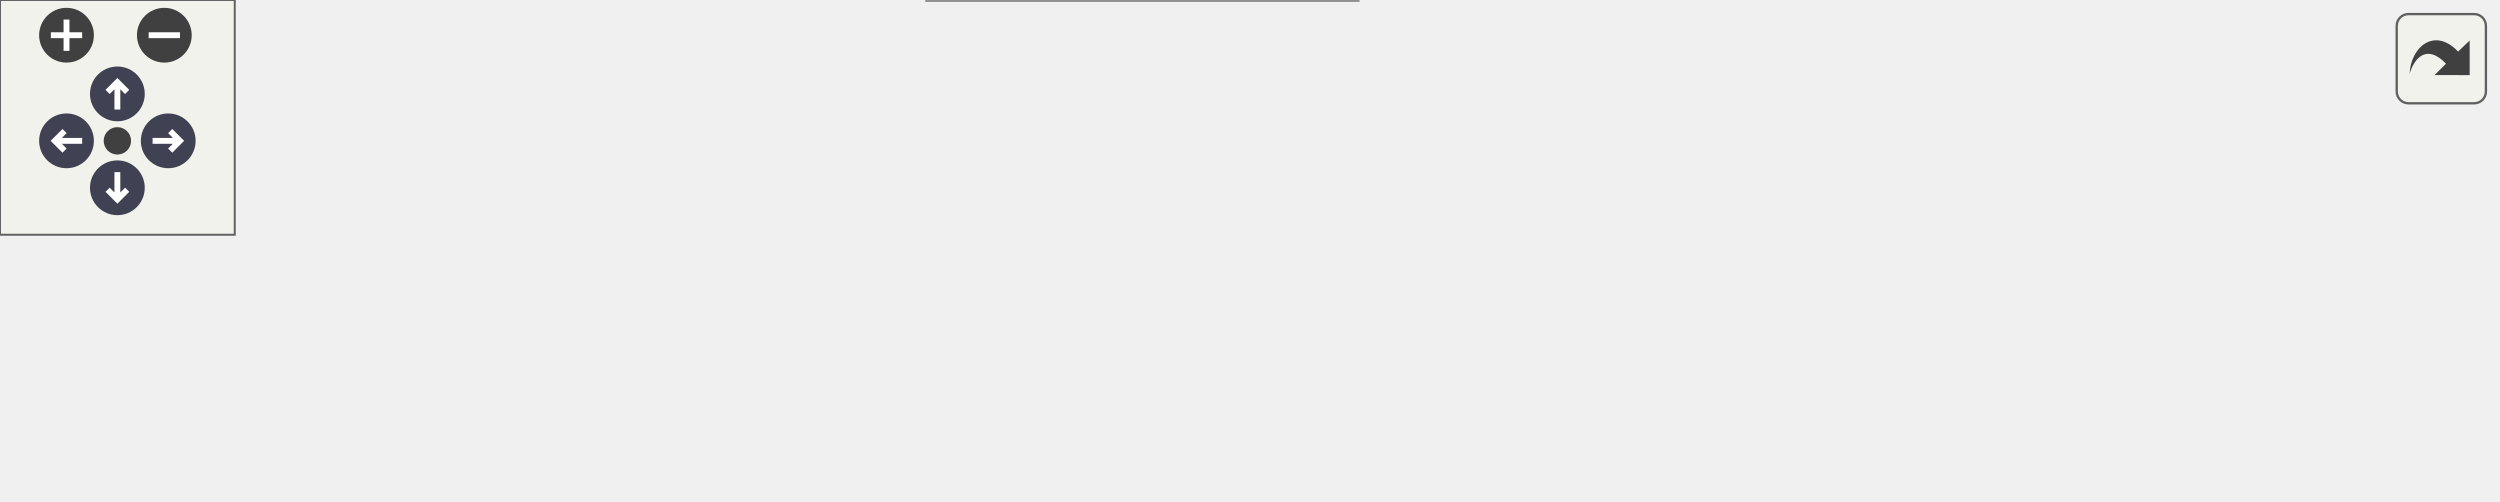
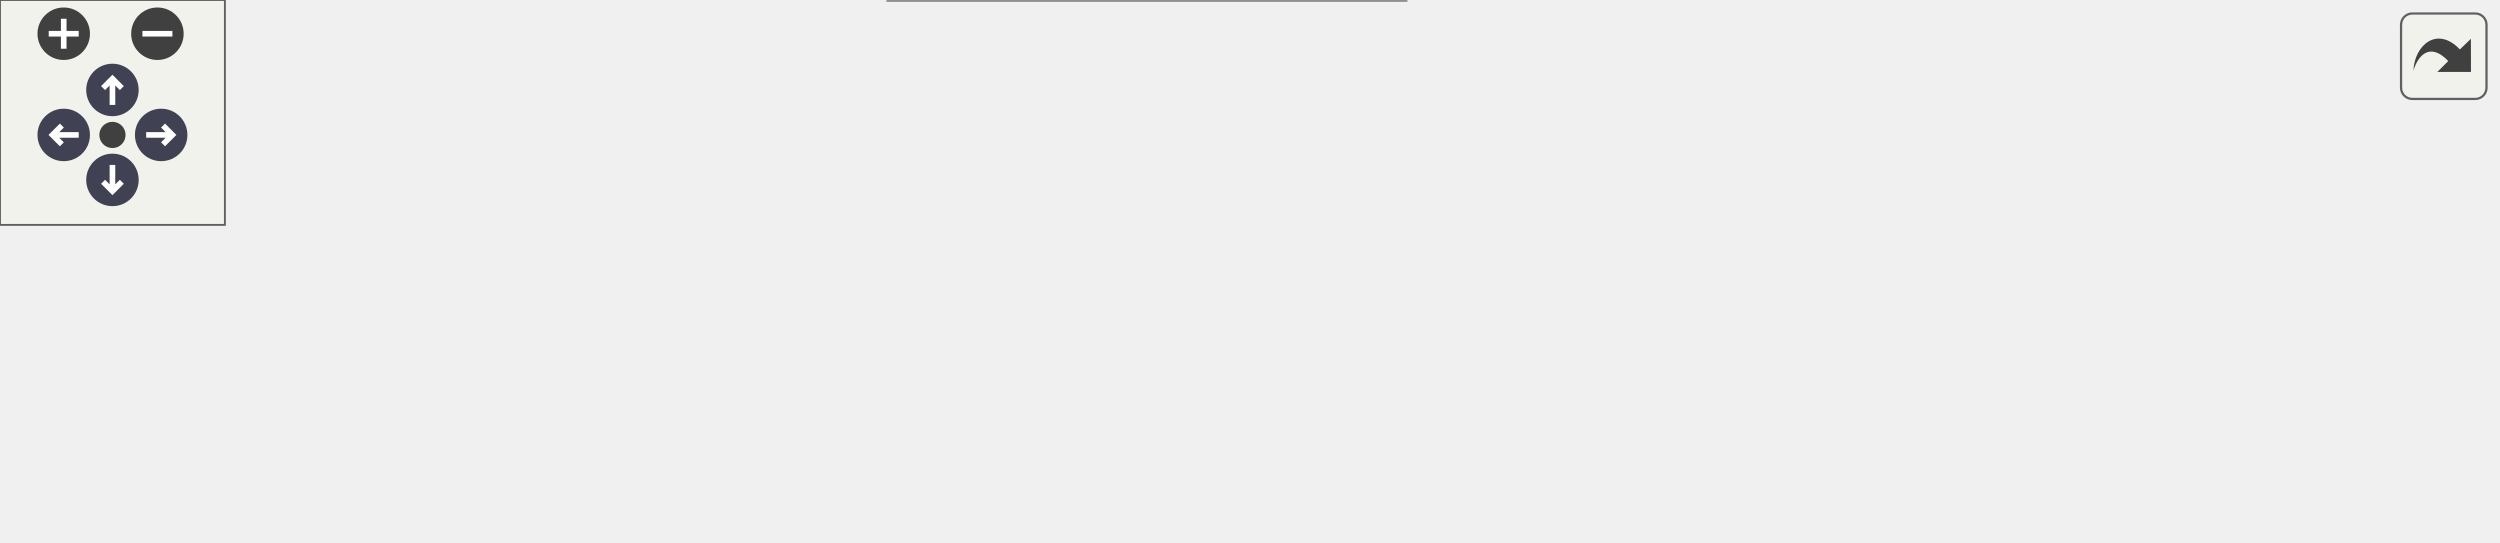
<svg xmlns="http://www.w3.org/2000/svg" xmlns:xlink="http://www.w3.org/1999/xlink" id="main" version="1.1" xml:space="preserve">
  <style type="text/css">
.node, .edge {opacity: 0.7;}
.node.selected, .edge.selected {opacity: 1;}
.edge:hover path { stroke: red; }
.edge:hover polygon { stroke: red; fill: red; }
</style>
  <defs>
    <circle id="rim" cx="0" cy="0" r="7" />
    <circle id="rim2" cx="0" cy="0" r="3.5" />
    <g id="zoomPlus">
      <use xlink:href="#rim" fill="#404040">
        <set attributeName="fill" to="#808080" begin="zoomplus.mouseover" end="zoomplus.mouseout" />
      </use>
      <path d="M-4,0h8M0,-4v8" fill="none" stroke="white" stroke-width="1.5" pointer-events="none" />
    </g>
    <g id="zoomMin">
      <use xlink:href="#rim" fill="#404040">
        <set attributeName="fill" to="#808080" begin="zoomminus.mouseover" end="zoomminus.mouseout" />
      </use>
      <path d="M-4,0h8" fill="none" stroke="white" stroke-width="1.5" pointer-events="none" />
    </g>
    <g id="arrowUp" transform="translate(30 24)">
      <use xlink:href="#rim" />
      <path pointer-events="none" fill="none" stroke="white" stroke-width="1.5" d="M0,-3.0v7 M-2.5,-0.5L0,-3.0L2.5,-0.5" />
    </g>
    <g id="arrowRight" transform="rotate(90) translate(36 -43)">
      <use xlink:href="#rim" />
      <path pointer-events="none" fill="none" stroke="white" stroke-width="1.5" d="M0,-3.0v7 M-2.5,-0.5L0,-3.0L2.5,-0.5" />
    </g>
    <g id="arrowDown" transform="rotate(180) translate(-30 -48)">
      <use xlink:href="#rim" />
      <path pointer-events="none" fill="none" stroke="white" stroke-width="1.5" d="M0,-3.0v7 M-2.5,-0.5L0,-3.0L2.5,-0.5" />
    </g>
    <g id="arrowLeft" transform="rotate(270) translate(-36 17)">
      <use xlink:href="#rim" />
      <path pointer-events="none" fill="none" stroke="white" stroke-width="1.5" d="M0,-3.0v7 M-2.5,-0.5L0,-3.0L2.5,-0.5" />
    </g>
    <g id="resetDef">
      <use xlink:href="#rim2" fill="#404040">
        <set attributeName="fill" to="#808080" begin="reset.mouseover" end="reset.mouseout" />
      </use>
    </g>
  </defs>
  <svg id="graph" class="graph">
    <g id="viewport">
      <g id="Node000001" class="node">
        <g id="a_Node000001">
          <a xlink:title="Reads RANS-related fields.">
-             <polygon fill="#999999" stroke="#666666" points="638,-45.5 541,-45.5 541,-26.5 638,-26.5 638,-45.5" />
-             <text text-anchor="middle" x="589.5" y="-33.5" font-family="Helvetica,sans-Serif" font-size="10.00">ReadRANSFields</text>
+             <polygon fill="#999999" stroke="#666666" points="666,-56 569,-56 569,-37 666,-37 666,-56" />
+             <text text-anchor="middle" x="617.5" y="-44" font-family="Helvetica,sans-Serif" font-size="10.00">ReadRANSFields</text>
          </a>
        </g>
      </g>
      <g id="Node000002" class="node">
        <g id="a_Node000002">
          <a xlink:href="io_8c.html#a3a009dabc71ccfa59f196e1bc045de45" target="_top" xlink:title="Reads binary field data for velocity, pressure, and other required vectors.">
-             <polygon fill="white" stroke="#666666" points="505,-45.5 383,-45.5 383,-26.5 505,-26.5 505,-45.5" />
-             <text text-anchor="middle" x="444" y="-33.5" font-family="Helvetica,sans-Serif" font-size="10.00">ReadSimulationFields</text>
+             <polygon fill="white" stroke="#666666" points="533,-56 411,-56 411,-37 533,-37 533,-56" />
+             <text text-anchor="middle" x="472" y="-44" font-family="Helvetica,sans-Serif" font-size="10.00">ReadSimulationFields</text>
          </a>
        </g>
      </g>
      <g id="edge1_Node000001_Node000002" class="edge">
        <g id="a_edge1_Node000001_Node000002">
          <a xlink:title=" ">
-             <path fill="none" stroke="#63b8ff" d="M530.62,-36C522.21,-36 513.54,-36 505.08,-36" />
-             <polygon fill="#63b8ff" stroke="#63b8ff" points="530.72,-39.5 540.72,-36 530.72,-32.5 530.72,-39.5" />
+             <path fill="none" stroke="#63b8ff" d="M558.62,-46.5C550.21,-46.5 541.54,-46.5 533.08,-46.5" />
+             <polygon fill="#63b8ff" stroke="#63b8ff" points="558.72,-50 568.72,-46.5 558.72,-43 558.72,-50" />
          </a>
        </g>
      </g>
      <g id="Node000003" class="node">
        <g id="a_Node000003">
-           <a xlink:href="postprocessor_8c.html#a3c04138a5bfe5d72780bb7e82a18e627" target="_top" xlink:title=" ">
-             <polygon fill="white" stroke="#666666" points="312.5,-67.5 271.5,-67.5 271.5,-48.5 312.5,-48.5 312.5,-67.5" />
-             <text text-anchor="middle" x="292" y="-55.5" font-family="Helvetica,sans-Serif" font-size="10.00">main</text>
+           <a xlink:href="simulation_8c.html#a5cfb2f783604af7f20171d19f969d5d3" target="_top" xlink:title="Executes the main time-marching loop for the particle simulation.">
+             <polygon fill="white" stroke="#666666" points="194.5,-84 83.5,-84 83.5,-65 194.5,-65 194.5,-84" />
+             <text text-anchor="middle" x="139" y="-72" font-family="Helvetica,sans-Serif" font-size="10.00">AdvanceSimulation</text>
          </a>
        </g>
      </g>
      <g id="edge2_Node000002_Node000003" class="edge">
        <g id="a_edge2_Node000002_Node000003">
          <a xlink:title=" ">
-             <path fill="none" stroke="#63b8ff" d="M372.82,-46.29C350.85,-49.52 328.32,-52.82 312.82,-55.09" />
-             <polygon fill="#63b8ff" stroke="#63b8ff" points="373.47,-49.74 382.85,-44.82 372.45,-42.81 373.47,-49.74" />
+             <path fill="none" stroke="#63b8ff" d="M420.29,-58.08C405.74,-60.98 389.81,-63.76 375,-65.5 313.57,-72.71 242.54,-74.54 194.8,-74.83" />
+             <polygon fill="#63b8ff" stroke="#63b8ff" points="421.02,-61.5 430.11,-56.06 419.61,-54.65 421.02,-61.5" />
+           </a>
+         </g>
+       </g>
+       <g id="Node000005" class="node">
+         <g id="a_Node000005">
+           <a xlink:href="postprocessor_8c.html#a3c04138a5bfe5d72780bb7e82a18e627" target="_top" xlink:title=" ">
+             <polygon fill="white" stroke="#666666" points="326.5,-56 285.5,-56 285.5,-37 326.5,-37 326.5,-56" />
+             <text text-anchor="middle" x="306" y="-44" font-family="Helvetica,sans-Serif" font-size="10.00">main</text>
+           </a>
+         </g>
+       </g>
+       <g id="edge4_Node000002_Node000005" class="edge">
+         <g id="a_edge4_Node000002_Node000005">
+           <a xlink:title=" ">
+             <path fill="none" stroke="#63b8ff" d="M400.66,-46.5C373.77,-46.5 345.17,-46.5 326.75,-46.5" />
+             <polygon fill="#63b8ff" stroke="#63b8ff" points="400.86,-50 410.86,-46.5 400.86,-43 400.86,-50" />
+           </a>
+         </g>
+       </g>
+       <g id="Node000006" class="node">
+         <g id="a_Node000006">
+           <a xlink:href="initialcondition_8c.html#a095ad9c41ee9300bcfa152c411835a91" target="_top" xlink:title="(HELPER) Reads fluid state for all blocks from restart files.">
+             <polygon fill="white" stroke="#666666" points="375,-19 237,-19 237,0 375,0 375,-19" />
+             <text text-anchor="middle" x="306" y="-7" font-family="Helvetica,sans-Serif" font-size="10.00">SetInitialFluidState_Load</text>
+           </a>
+         </g>
+       </g>
+       <g id="edge5_Node000002_Node000006" class="edge">
+         <g id="a_edge5_Node000002_Node000006">
+           <a xlink:title=" ">
+             <path fill="none" stroke="#63b8ff" d="M418.75,-34.71C396.36,-29.66 370.55,-23.84 349.38,-19.06" />
+             <polygon fill="#63b8ff" stroke="#63b8ff" points="418.24,-38.18 428.77,-36.97 419.78,-31.36 418.24,-38.18" />
          </a>
        </g>
      </g>
      <g id="Node000004" class="node">
        <g id="a_Node000004">
-           <a xlink:href="initialcondition_8c.html#aff0951526ed36a87e2745da0154a68e5" target="_top" xlink:title="(HELPER) Reads fluid state for all blocks from restart files.">
-             <polygon fill="white" stroke="#666666" points="347,-30 237,-30 237,0 347,0 347,-30" />
-             <text text-anchor="start" x="245" y="-18" font-family="Helvetica,sans-Serif" font-size="10.00">SetInitialFluidState</text>
-             <text text-anchor="middle" x="292" y="-7" font-family="Helvetica,sans-Serif" font-size="10.00">_Restart</text>
+           <a xlink:href="picsolver_8c.html#a3c04138a5bfe5d72780bb7e82a18e627" target="_top" xlink:title=" ">
+             <polygon fill="white" stroke="#666666" points="41,-56 0,-56 0,-37 41,-37 41,-56" />
+             <text text-anchor="middle" x="20.5" y="-44" font-family="Helvetica,sans-Serif" font-size="10.00">main</text>
          </a>
        </g>
      </g>
-       <g id="edge3_Node000002_Node000004" class="edge">
-         <g id="a_edge3_Node000002_Node000004">
+       <g id="edge3_Node000003_Node000004" class="edge">
+         <g id="a_edge3_Node000003_Node000004">
          <a xlink:title=" ">
-             <path fill="none" stroke="#63b8ff" d="M372.86,-26.18C364.29,-24.98 355.63,-23.77 347.34,-22.61" />
-             <polygon fill="#63b8ff" stroke="#63b8ff" points="372.46,-29.66 382.85,-27.58 373.44,-22.73 372.46,-29.66" />
+             <path fill="none" stroke="#63b8ff" d="M88.09,-62.5C71.53,-58.53 54.06,-54.33 41.17,-51.23" />
+             <polygon fill="#63b8ff" stroke="#63b8ff" points="87.69,-66.01 98.23,-64.94 89.33,-59.2 87.69,-66.01" />
          </a>
        </g>
      </g>
-       <g id="Node000005" class="node">
-         <g id="a_Node000005">
+       <g id="Node000007" class="node">
+         <g id="a_Node000007">
          <a xlink:href="initialcondition_8c.html#ad0dd7d3f2528b6a7802fcd551e88ea99" target="_top" xlink:title="High-level orchestrator to set the complete initial state of the Eulerian solver.">
-             <polygon fill="white" stroke="#666666" points="201,-24.5 77,-24.5 77,-5.5 201,-5.5 201,-24.5" />
-             <text text-anchor="middle" x="139" y="-12.5" font-family="Helvetica,sans-Serif" font-size="10.00">InitializeEulerianState</text>
+             <polygon fill="white" stroke="#666666" points="201,-38 77,-38 77,-19 201,-19 201,-38" />
+             <text text-anchor="middle" x="139" y="-26" font-family="Helvetica,sans-Serif" font-size="10.00">InitializeEulerianState</text>
          </a>
        </g>
      </g>
-       <g id="edge4_Node000004_Node000005" class="edge">
-         <g id="a_edge4_Node000004_Node000005">
+       <g id="edge6_Node000006_Node000007" class="edge">
+         <g id="a_edge6_Node000006_Node000007">
          <a xlink:title=" ">
-             <path fill="none" stroke="#63b8ff" d="M226.7,-15C218.23,-15 209.57,-15 201.15,-15" />
-             <polygon fill="#63b8ff" stroke="#63b8ff" points="226.91,-18.5 236.91,-15 226.91,-11.5 226.91,-18.5" />
+             <path fill="none" stroke="#63b8ff" d="M226.82,-18.5C218.17,-19.5 209.44,-20.5 201.04,-21.47" />
+             <polygon fill="#63b8ff" stroke="#63b8ff" points="227.4,-21.96 236.94,-17.34 226.6,-15 227.4,-21.96" />
          </a>
        </g>
      </g>
-       <g id="Node000006" class="node">
-         <g id="a_Node000006">
-           <a xlink:href="picsolver_8c.html#a3c04138a5bfe5d72780bb7e82a18e627" target="_top" xlink:title=" ">
-             <polygon fill="white" stroke="#666666" points="41,-24.5 0,-24.5 0,-5.5 41,-5.5 41,-24.5" />
-             <text text-anchor="middle" x="20.5" y="-12.5" font-family="Helvetica,sans-Serif" font-size="10.00">main</text>
-           </a>
-         </g>
-       </g>
-       <g id="edge5_Node000005_Node000006" class="edge">
-         <g id="a_edge5_Node000005_Node000006">
+       <g id="edge7_Node000007_Node000004" class="edge">
+         <g id="a_edge7_Node000007_Node000004">
          <a xlink:title=" ">
-             <path fill="none" stroke="#63b8ff" d="M66.46,-15C57.17,-15 48.36,-15 41.04,-15" />
-             <polygon fill="#63b8ff" stroke="#63b8ff" points="66.68,-18.5 76.68,-15 66.68,-11.5 66.68,-18.5" />
+             <path fill="none" stroke="#63b8ff" d="M66.76,-39.51C57.36,-40.96 48.44,-42.34 41.04,-43.48" />
+             <polygon fill="#63b8ff" stroke="#63b8ff" points="67.33,-42.96 76.68,-37.97 66.26,-36.04 67.33,-42.96" />
          </a>
        </g>
      </g>
    </g>
  </svg>
  <g id="navigator" transform="translate(0 0)" fill="#404254">
    <rect fill="#f2f5e9" fill-opacity="0.5" stroke="#606060" stroke-width=".5" x="0" y="0" width="60" height="60" />
    <use id="zoomplus" xlink:href="#zoomPlus" x="17" y="9" />
    <use id="zoomminus" xlink:href="#zoomMin" x="42" y="9" />
    <use id="reset" xlink:href="#resetDef" x="30" y="36" />
    <use id="arrowup" xlink:href="#arrowUp" x="0" y="0" />
    <use id="arrowright" xlink:href="#arrowRight" x="0" y="0" />
    <use id="arrowdown" xlink:href="#arrowDown" x="0" y="0" />
    <use id="arrowleft" xlink:href="#arrowLeft" x="0" y="0" />
  </g>
  <svg viewBox="0 0 15 15" width="100%" height="30px" preserveAspectRatio="xMaxYMin meet">
    <g id="arrow_out" transform="scale(0.3 0.3)">
      <a xlink:href="io_8c_a19e2e0b57afae458bae068610141c031_icgraph_org.svg" target="_base">
        <rect id="button" ry="5" rx="5" y="6" x="6" height="38" width="38" fill="#f2f5e9" fill-opacity="0.5" stroke="#606060" stroke-width="1.0" />
        <path id="arrow" d="M 11.5,31.437 C 11.94,20.098 22.043,11.323 32.159,21.979 L 37.069,17.246 C 37.069,17.246 37.088,32 37.088,32 L 22.16,31.978 C 22.16,31.978 26.998,27.14 26.998,27.14 C 18.529,18.264 13.292,25.23 11.5,31.437 z" style="fill:#404040;" />
      </a>
    </g>
  </svg>
  <style type="text/css">

[data-mouse-over-selected='false'] { opacity: 0.7; }
[data-mouse-over-selected='true']  { opacity: 1.0; }

</style>
</svg>
